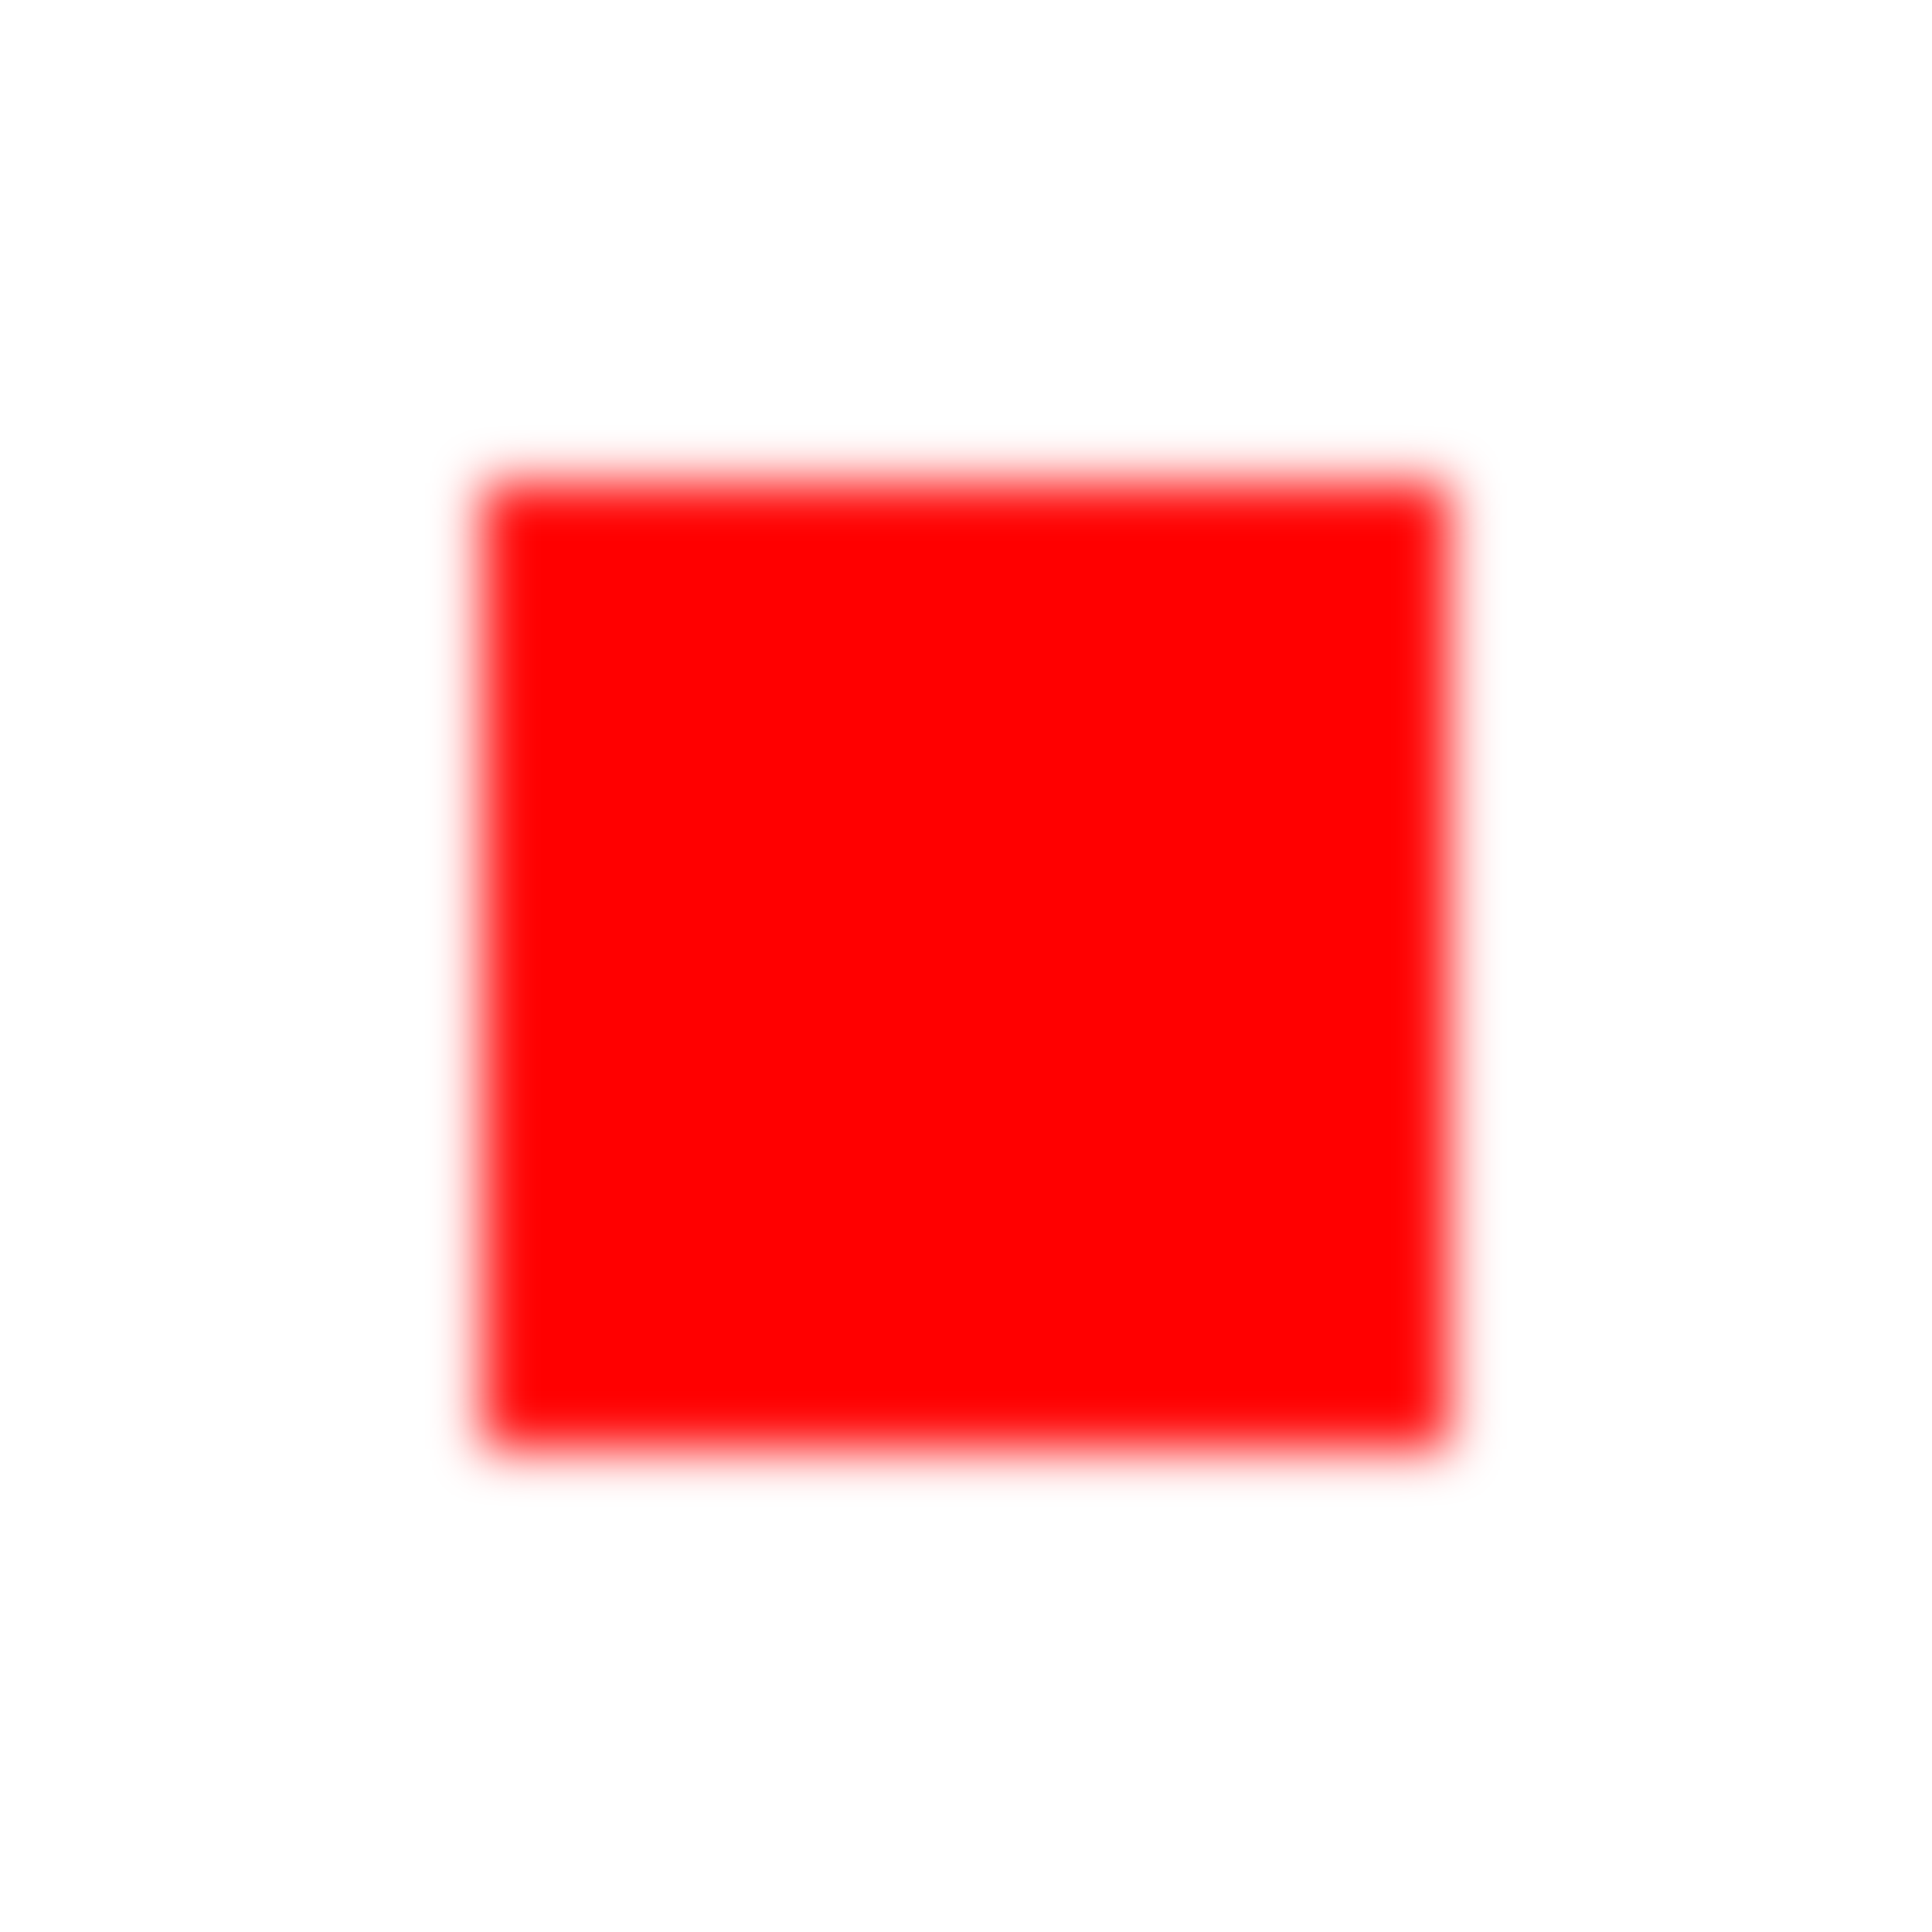
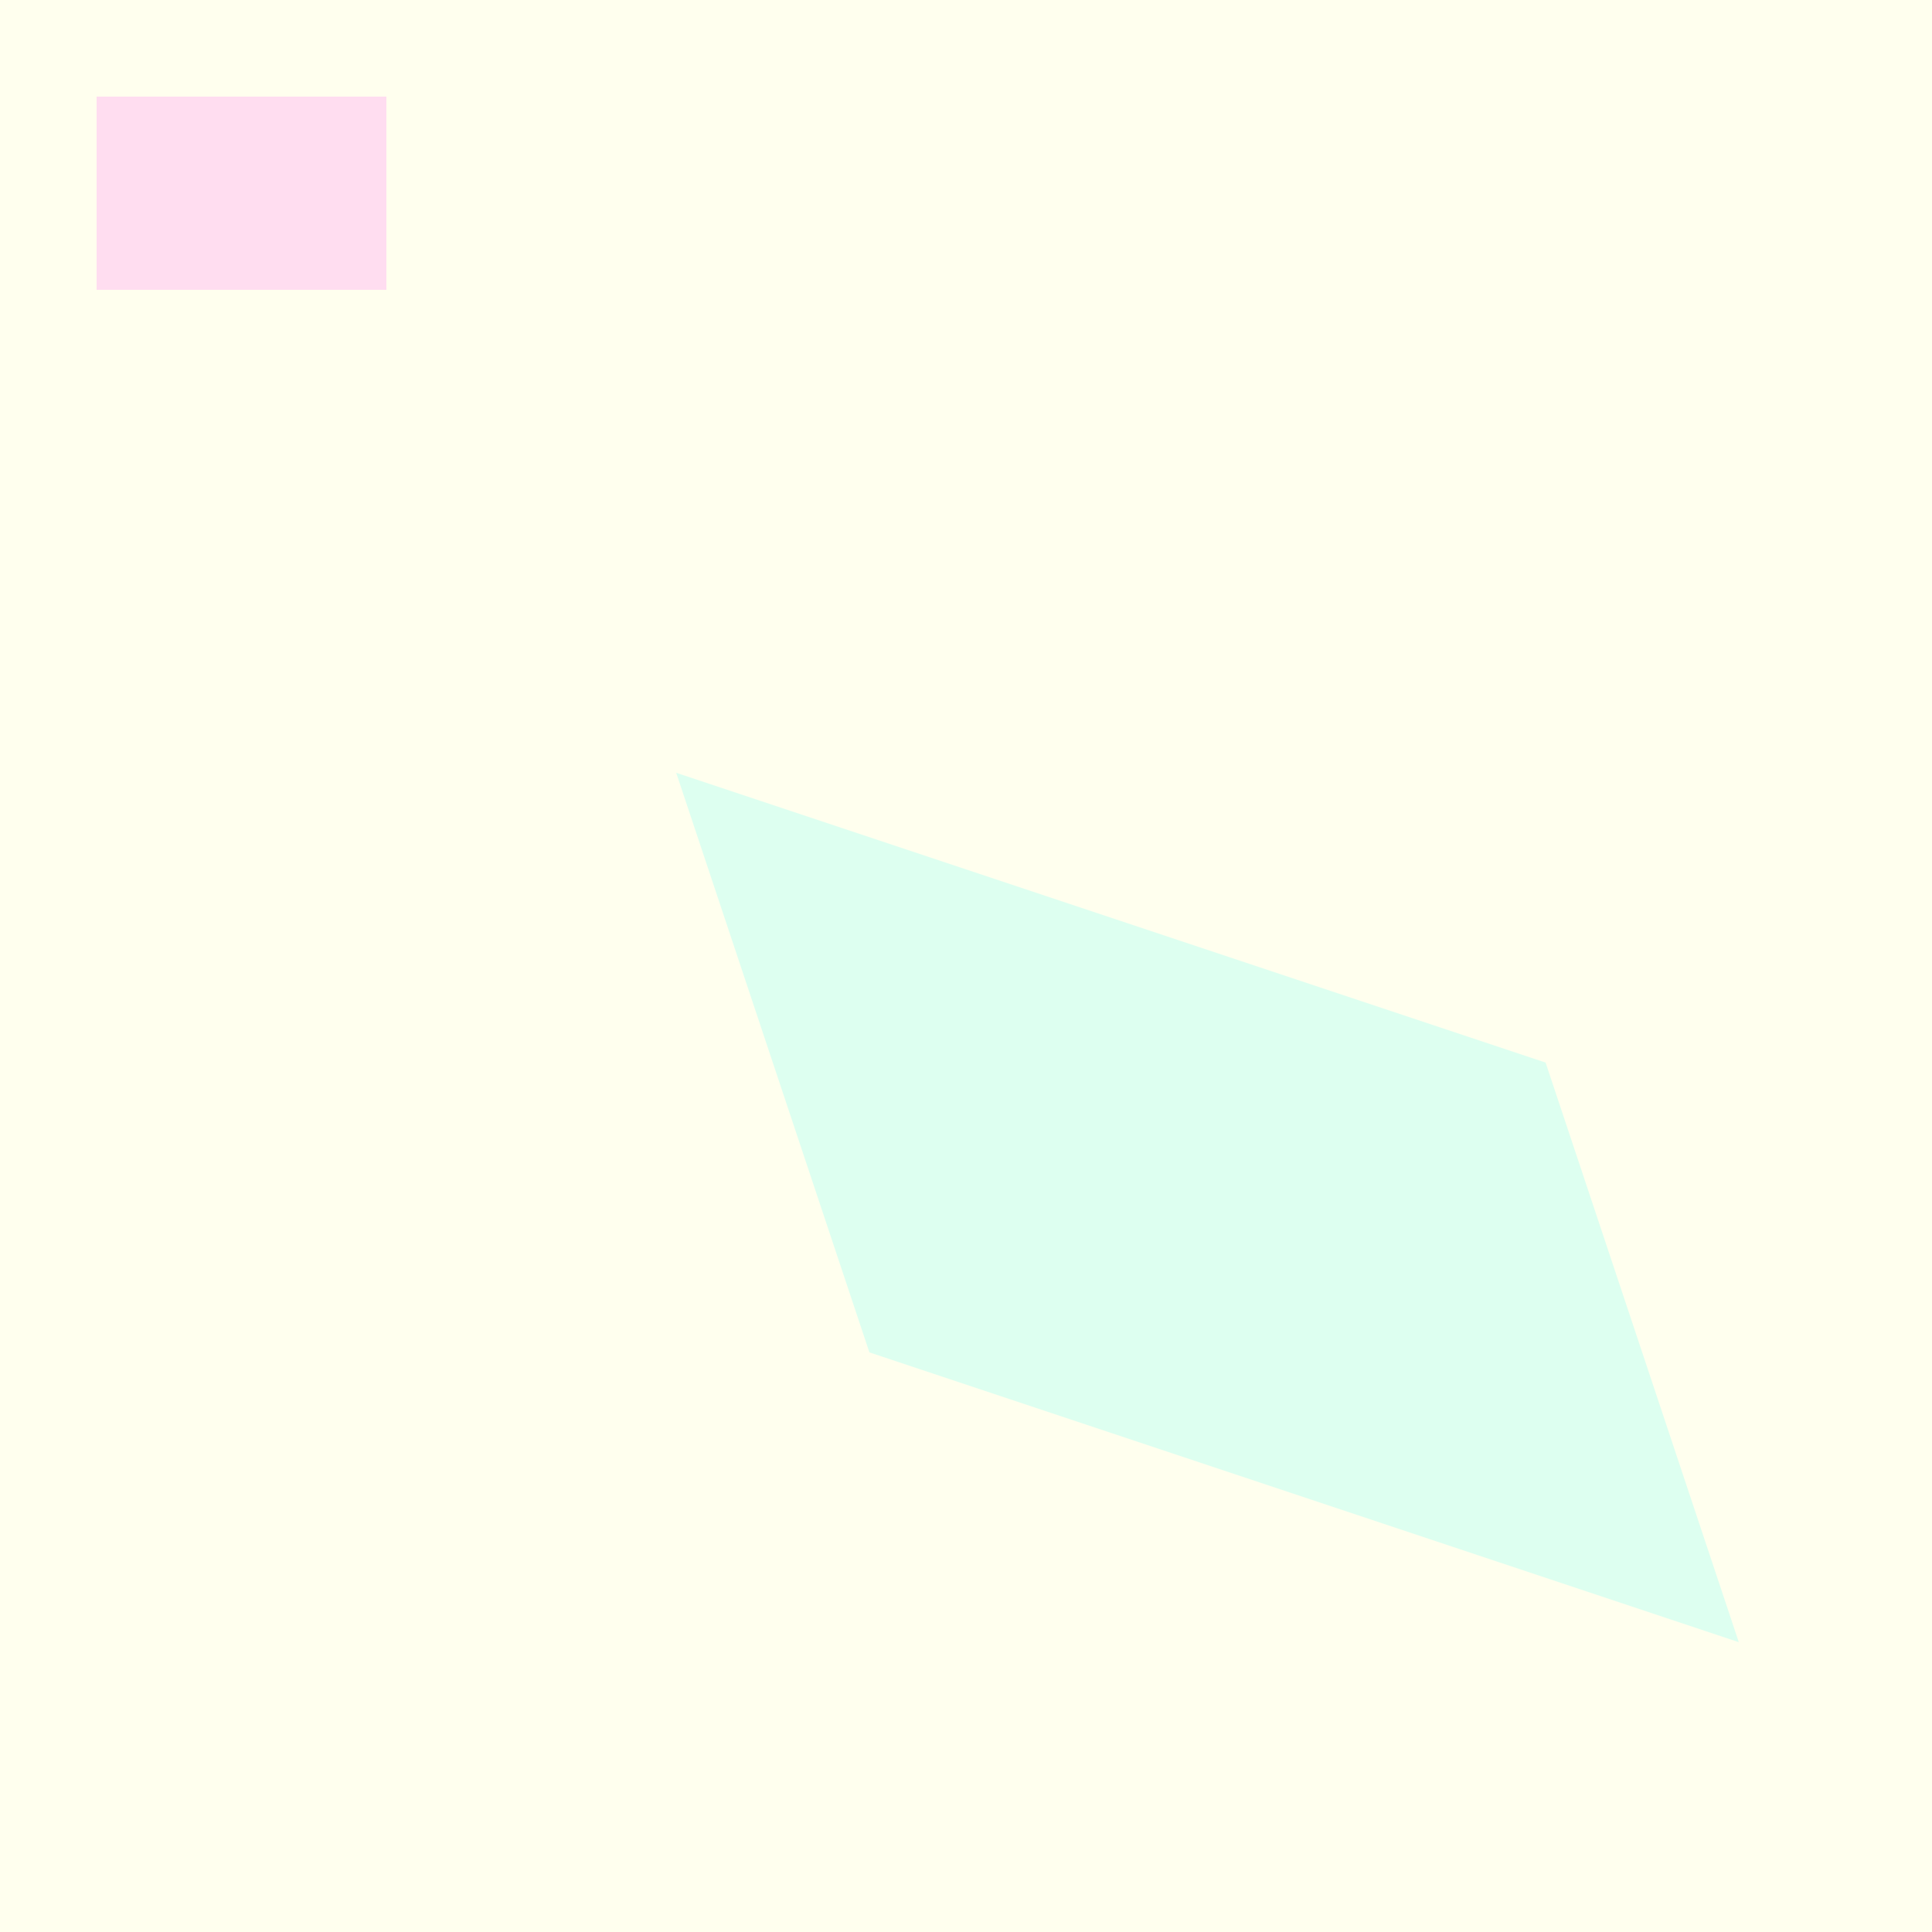
- <svg xmlns="http://www.w3.org/2000/svg" width="400" height="400">
-   <filter id="blur_filter">
-     <feGaussianBlur in="SourceGraphic" stdDeviation="5 5" />
-   </filter>
-   <rect x="100" y="100" width="200" height="200" fill="red" filter="url(#blur_filter)" />
+ <svg xmlns="http://www.w3.org/2000/svg" viewBox="0 0 200 200">
+   <rect width="100%" height="100%" fill="#FFFF0011" />
+   <rect x="10" y="10" width="30" height="20" fill="#FF00FF22" />
+   <rect x="10" y="10" width="30" height="20" fill="#00FFFF22" transform="matrix(3 1 1 3 30 40)" />
</svg>
